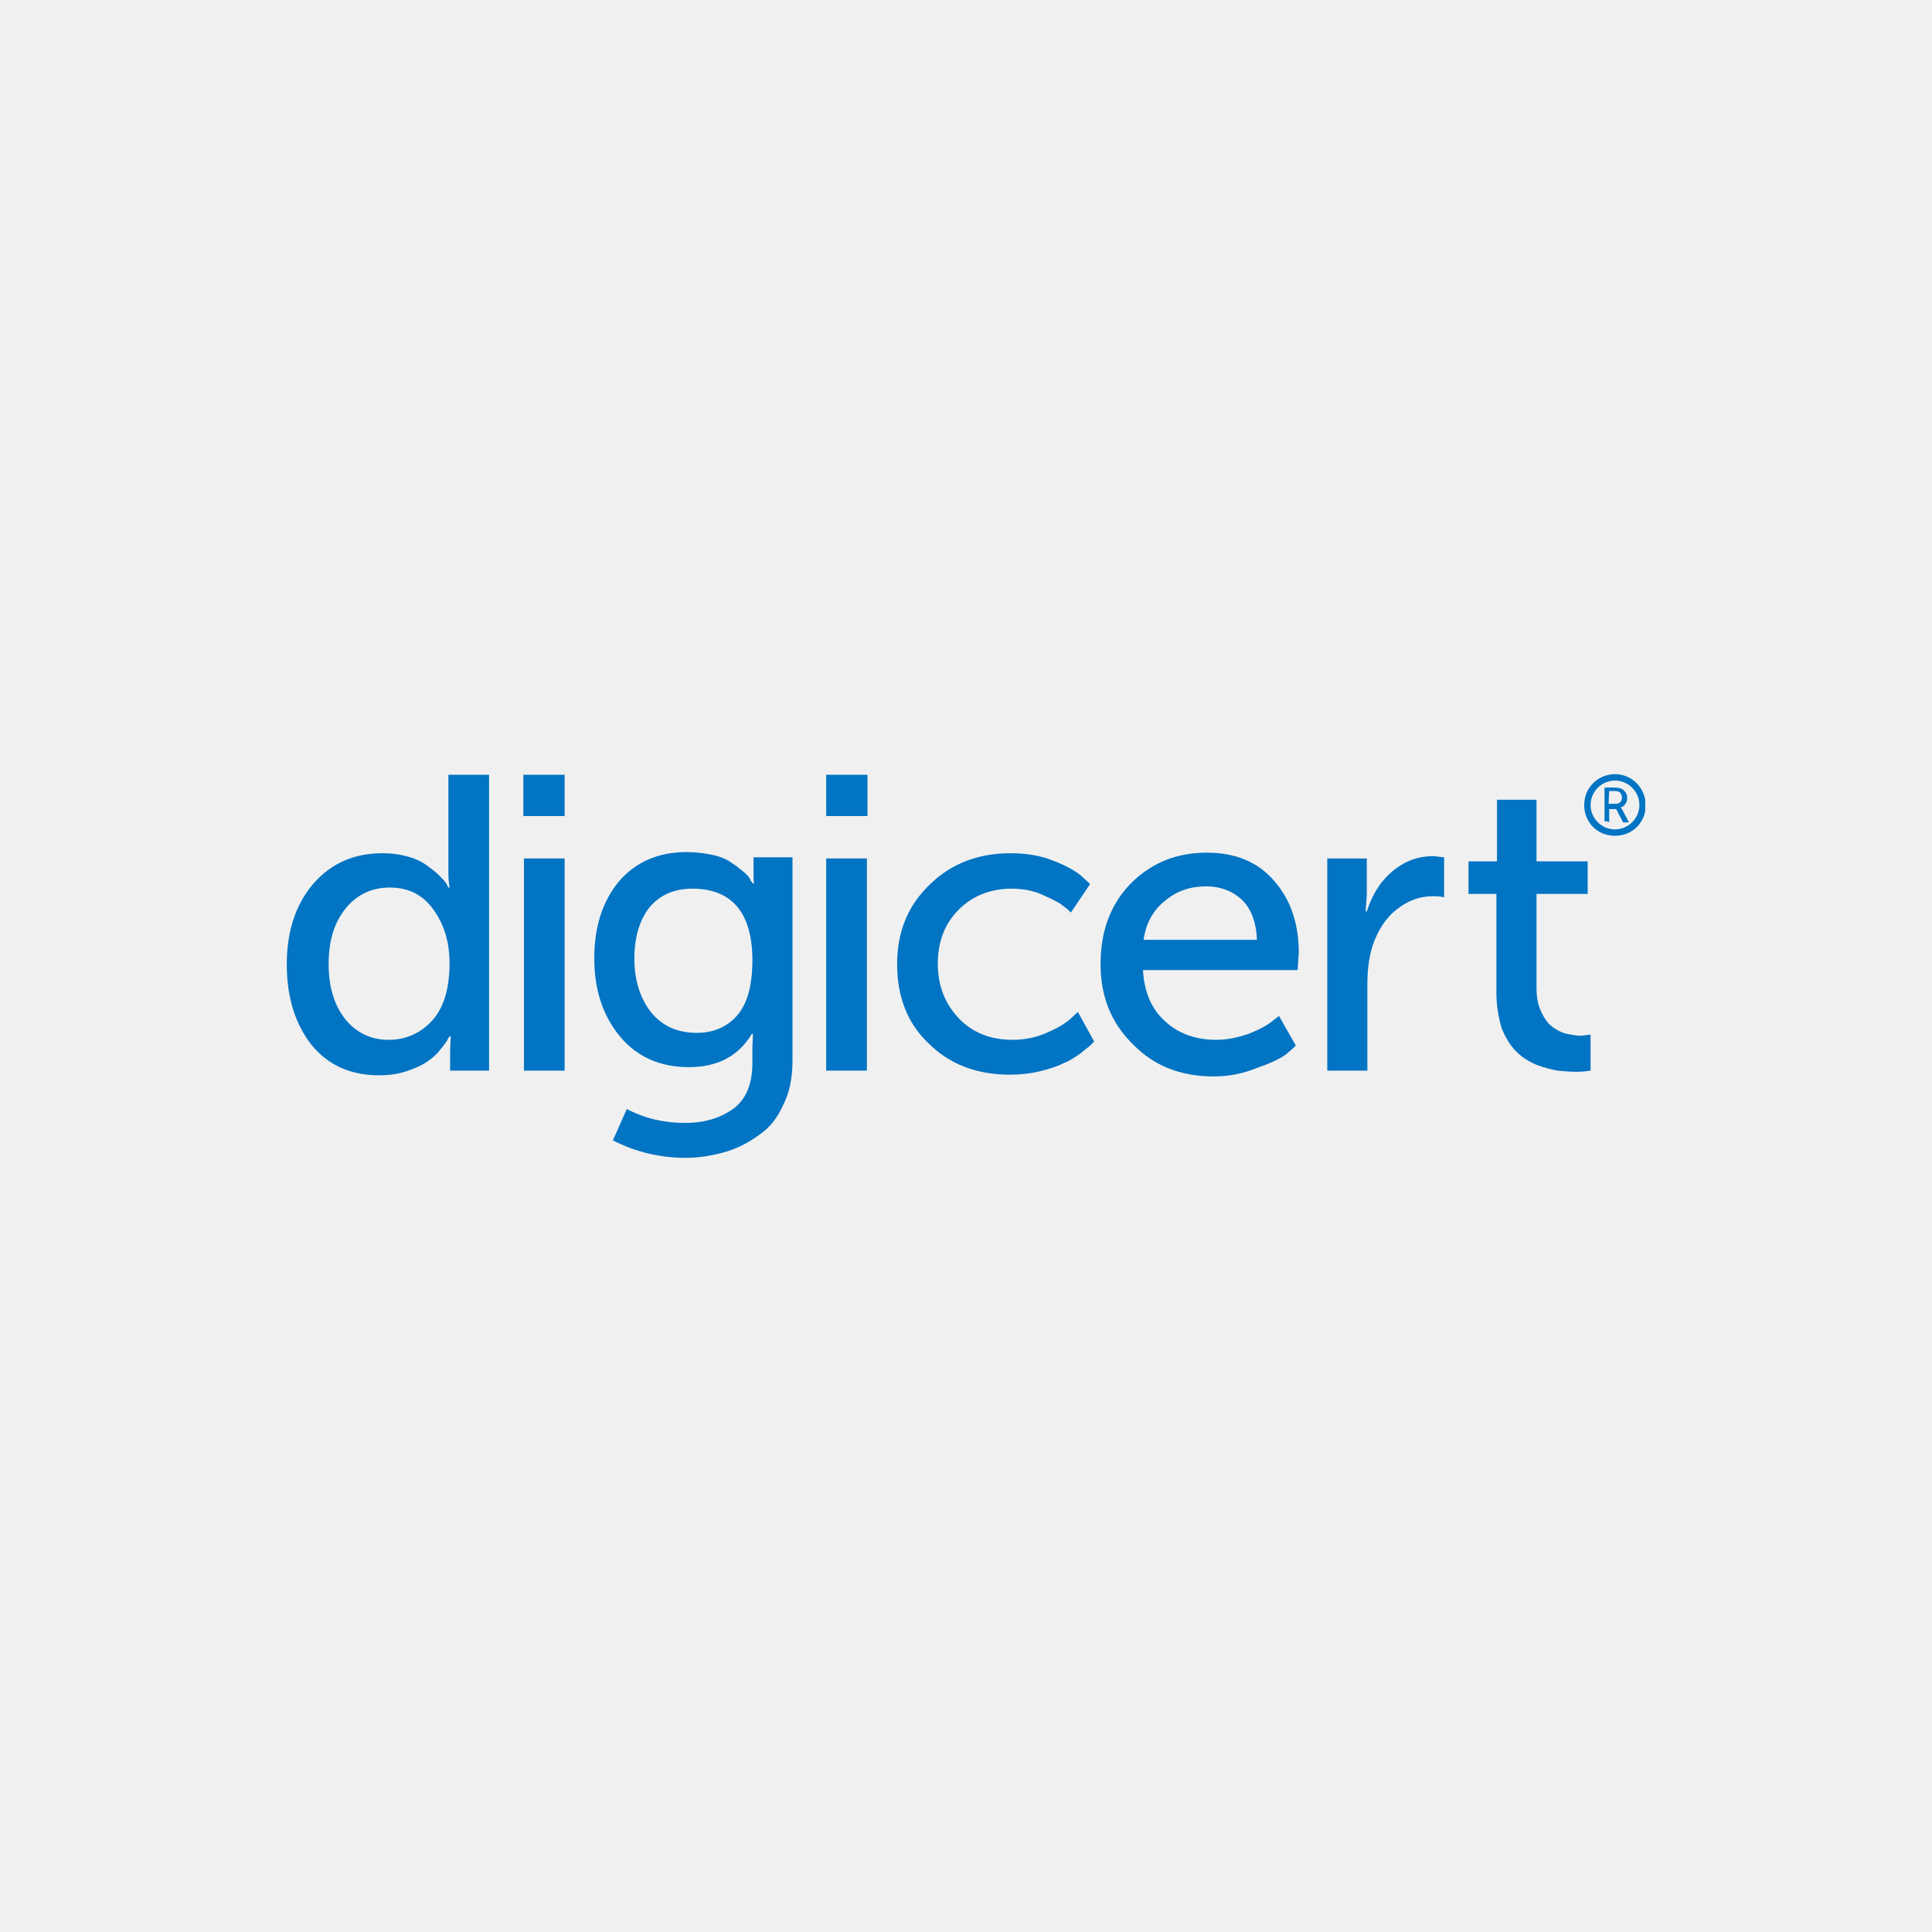
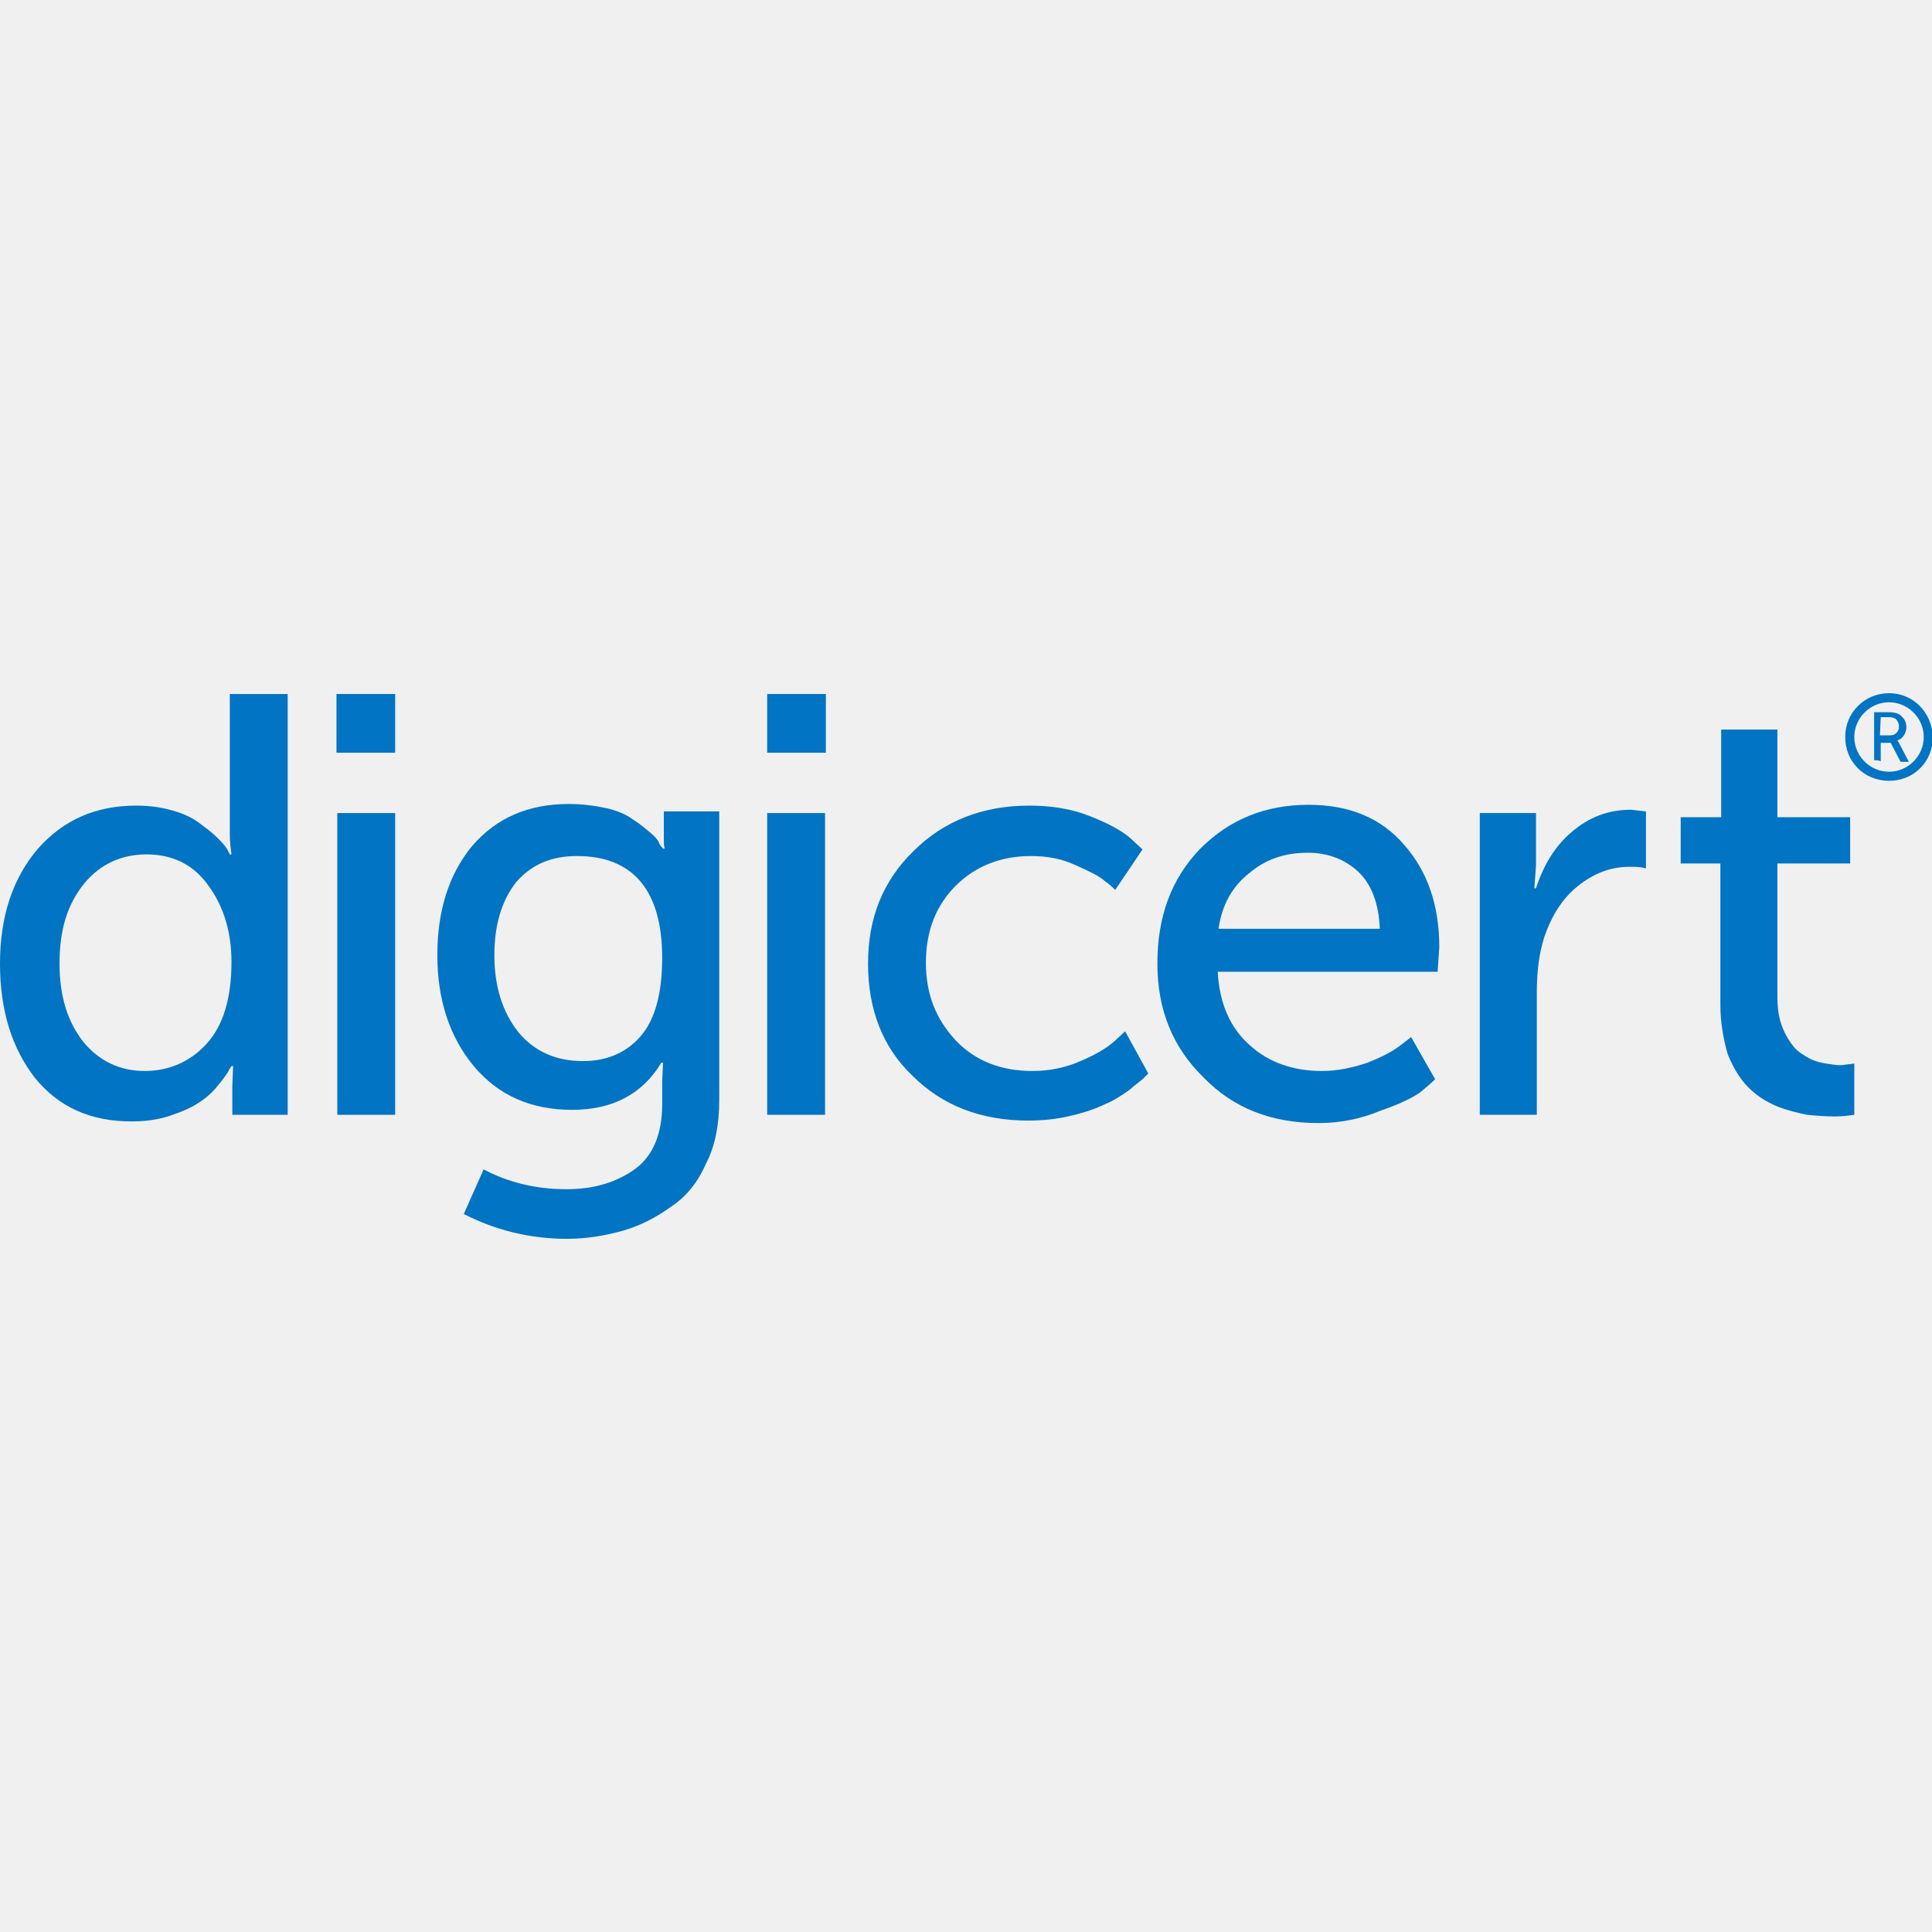
<svg xmlns="http://www.w3.org/2000/svg" width="128" height="128" viewBox="0 0 128 128" fill="none">
-   <g data-logo-scale="90" transform="translate(19 19) scale(0.703125) translate(0 0)">
-     <g clip-path="url(#clip0_240_6494)">
-       <path d="M0 63.836C0 60.659 0.876 58.139 2.519 56.222C4.217 54.306 6.353 53.374 9.037 53.374C9.914 53.374 10.68 53.484 11.447 53.703C12.214 53.922 12.762 54.196 13.2 54.525C13.638 54.853 14.021 55.127 14.35 55.456C14.679 55.784 14.898 56.004 15.062 56.277L15.226 56.606H15.336C15.281 56.222 15.226 55.73 15.226 55.291V45.98H19.06V73.859H15.391V71.942L15.445 70.627H15.336C15.281 70.737 15.172 70.846 15.117 71.011C15.007 71.175 14.788 71.504 14.46 71.887C14.131 72.325 13.693 72.709 13.2 73.037C12.707 73.366 12.104 73.64 11.283 73.914C10.461 74.188 9.64 74.297 8.709 74.297C6.025 74.297 3.889 73.366 2.3 71.394C0.822 69.477 0 67.012 0 63.836ZM3.944 63.836C3.944 66.027 4.491 67.725 5.532 69.039C6.573 70.299 7.942 70.956 9.585 70.956C11.173 70.956 12.597 70.353 13.693 69.148C14.788 67.944 15.336 66.136 15.336 63.726C15.336 61.809 14.843 60.111 13.857 58.742C12.871 57.318 11.502 56.606 9.694 56.606C8.106 56.606 6.682 57.208 5.587 58.523C4.436 59.947 3.944 61.645 3.944 63.836Z" fill="#0174C3" />
-       <path d="M22.292 49.869V45.98H26.181V49.869H22.292ZM22.347 73.859V53.867H26.181V73.859H22.347Z" fill="#0174C3" />
-       <path d="M32.041 77.474C33.684 78.35 35.546 78.788 37.518 78.788C39.435 78.788 40.914 78.295 42.119 77.419C43.269 76.543 43.872 75.119 43.872 73.147V71.668L43.926 70.408H43.817C42.557 72.49 40.585 73.53 37.902 73.53C35.218 73.53 33.027 72.599 31.384 70.627C29.795 68.71 28.974 66.246 28.974 63.288C28.974 60.33 29.741 57.92 31.274 56.058C32.863 54.196 34.999 53.265 37.682 53.265C38.559 53.265 39.38 53.374 40.147 53.539C40.914 53.703 41.517 53.977 41.955 54.306C42.393 54.579 42.776 54.908 43.105 55.182C43.433 55.456 43.653 55.73 43.707 55.949L43.926 56.222H44.036C43.981 56.003 43.981 55.839 43.981 55.62V53.758H47.651V72.928C47.651 74.516 47.377 75.94 46.775 77.09C46.227 78.35 45.46 79.281 44.474 79.938C43.488 80.65 42.448 81.198 41.297 81.527C40.147 81.855 38.887 82.075 37.573 82.075C35.163 82.075 32.863 81.527 30.727 80.431L32.041 77.474ZM38.614 70.299C40.202 70.299 41.462 69.751 42.393 68.71C43.379 67.615 43.872 65.862 43.872 63.452C43.872 59.016 41.955 56.715 38.23 56.715C36.532 56.715 35.218 57.263 34.177 58.468C33.246 59.673 32.753 61.261 32.753 63.288C32.753 65.369 33.301 67.067 34.341 68.382C35.382 69.641 36.806 70.299 38.614 70.299Z" fill="#0174C3" />
-       <path d="M50.828 49.869V45.98H54.716V49.869H50.828ZM50.828 73.859V53.867H54.662V73.859H50.828Z" fill="#0174C3" />
-       <path d="M57.51 63.836C57.51 60.823 58.495 58.359 60.522 56.387C62.494 54.415 65.068 53.374 68.19 53.374C69.669 53.374 71.038 53.593 72.243 54.086C73.503 54.579 74.379 55.072 74.927 55.565L75.694 56.277L73.886 58.961C73.722 58.797 73.503 58.578 73.174 58.359C72.9 58.085 72.243 57.756 71.257 57.318C70.326 56.88 69.34 56.715 68.299 56.715C66.328 56.715 64.63 57.373 63.315 58.687C62.001 60.002 61.344 61.7 61.344 63.781C61.344 65.862 62.001 67.505 63.315 68.929C64.63 70.299 66.328 70.956 68.409 70.956C69.504 70.956 70.6 70.737 71.586 70.299C72.626 69.861 73.338 69.422 73.831 68.984L74.543 68.327L76.077 71.12C75.968 71.23 75.858 71.339 75.748 71.449C75.584 71.613 75.255 71.832 74.817 72.216C74.27 72.599 73.777 72.928 73.229 73.147C72.681 73.421 71.914 73.695 70.983 73.913C70.107 74.133 69.121 74.242 68.135 74.242C65.013 74.242 62.439 73.256 60.467 71.284C58.495 69.422 57.51 66.903 57.51 63.836Z" fill="#0174C3" />
-       <path d="M76.679 63.836C76.679 60.714 77.611 58.194 79.528 56.222C81.445 54.306 83.8 53.32 86.703 53.32C89.386 53.32 91.522 54.196 93.056 56.003C94.59 57.756 95.356 60.002 95.356 62.74L95.247 64.383H80.678C80.787 66.465 81.499 68.108 82.814 69.258C84.073 70.408 85.717 70.956 87.579 70.956C88.62 70.956 89.605 70.737 90.591 70.408C91.577 70.025 92.289 69.641 92.782 69.258L93.494 68.71L95.082 71.504C94.863 71.723 94.535 71.996 94.151 72.325C93.713 72.654 92.892 73.092 91.468 73.585C90.153 74.133 88.784 74.406 87.36 74.406C84.238 74.406 81.718 73.421 79.747 71.394C77.665 69.368 76.679 66.848 76.679 63.836ZM80.733 61.535H91.413C91.358 59.892 90.865 58.578 89.989 57.756C89.112 56.934 87.962 56.496 86.648 56.496C85.114 56.496 83.855 56.934 82.814 57.811C81.664 58.687 80.952 59.947 80.733 61.535Z" fill="#0174C3" />
-       <path d="M98.04 73.859V53.867H101.765V57.318L101.655 58.852H101.765C102.258 57.318 103.024 56.058 104.12 55.127C105.27 54.141 106.53 53.648 108.063 53.648L109.049 53.758V57.537C108.721 57.428 108.337 57.428 107.954 57.428C106.694 57.428 105.599 57.866 104.558 58.687C103.517 59.509 102.805 60.659 102.312 62.083C101.984 63.124 101.819 64.329 101.819 65.698V73.859H98.04Z" fill="#0174C3" />
-       <path d="M113.979 66.574V57.208H111.35V54.141H114.033V48.335H117.758V54.141H122.578V57.208H117.758V66.081C117.758 66.848 117.867 67.505 118.086 68.053C118.306 68.601 118.579 69.039 118.853 69.368C119.127 69.696 119.51 69.915 119.894 70.134C120.332 70.353 120.661 70.408 120.989 70.463C121.318 70.518 121.647 70.573 121.975 70.573L122.852 70.463V73.859C122.468 73.913 122.03 73.968 121.537 73.968C120.935 73.968 120.277 73.913 119.73 73.859C119.182 73.749 118.47 73.585 117.758 73.311C116.991 72.982 116.389 72.599 115.841 72.051C115.293 71.504 114.855 70.792 114.472 69.861C114.198 68.929 113.979 67.779 113.979 66.574Z" fill="#0174C3" />
-       <path d="M125.152 45.925C123.564 45.925 122.249 47.185 122.249 48.828C122.249 50.471 123.509 51.731 125.152 51.731C126.795 51.731 128.055 50.471 128.055 48.828C128 47.185 126.74 45.925 125.152 45.925ZM125.152 51.129C123.892 51.129 122.852 50.088 122.852 48.828C122.852 47.569 123.892 46.528 125.152 46.528C126.412 46.528 127.452 47.569 127.452 48.828C127.452 50.088 126.412 51.129 125.152 51.129Z" fill="#0174C3" />
-       <path d="M124.166 50.362V47.185H125.152C125.426 47.185 125.645 47.24 125.754 47.295C125.919 47.35 126.028 47.514 126.138 47.623C126.247 47.788 126.302 47.952 126.302 48.171C126.302 48.39 126.247 48.555 126.138 48.719C126.028 48.883 125.919 48.993 125.7 49.047C125.754 49.102 125.754 49.157 125.809 49.212L126.466 50.472H125.919L125.261 49.212H124.604V50.472C124.604 50.362 124.166 50.362 124.166 50.362ZM124.549 48.719H125.207C125.426 48.719 125.535 48.664 125.645 48.555C125.754 48.445 125.809 48.336 125.809 48.116C125.809 47.897 125.7 47.733 125.59 47.623C125.481 47.569 125.371 47.514 125.152 47.514H124.604L124.549 48.719Z" fill="#0174C3" />
-     </g>
-     <defs>
-       <clipPath id="clip0_240_6494">
-         <rect width="128" height="36.149" fill="white" transform="translate(0 45.9255)" />
-       </clipPath>
-     </defs>
+   <g clip-path="url(#clip0_240_6494)">
+     <path d="M0 63.836C0 60.659 0.876 58.139 2.519 56.222C4.217 54.306 6.353 53.374 9.037 53.374C9.914 53.374 10.68 53.484 11.447 53.703C12.214 53.922 12.762 54.196 13.2 54.525C13.638 54.853 14.021 55.127 14.35 55.456C14.679 55.784 14.898 56.004 15.062 56.277L15.226 56.606H15.336C15.281 56.222 15.226 55.73 15.226 55.291V45.98H19.06V73.859H15.391V71.942L15.445 70.627H15.336C15.281 70.737 15.172 70.846 15.117 71.011C15.007 71.175 14.788 71.504 14.46 71.887C14.131 72.325 13.693 72.709 13.2 73.037C12.707 73.366 12.104 73.64 11.283 73.914C10.461 74.188 9.64 74.297 8.709 74.297C6.025 74.297 3.889 73.366 2.3 71.394C0.822 69.477 0 67.012 0 63.836ZM3.944 63.836C3.944 66.027 4.491 67.725 5.532 69.039C6.573 70.299 7.942 70.956 9.585 70.956C11.173 70.956 12.597 70.353 13.693 69.148C14.788 67.944 15.336 66.136 15.336 63.726C15.336 61.809 14.843 60.111 13.857 58.742C12.871 57.318 11.502 56.606 9.694 56.606C8.106 56.606 6.682 57.208 5.587 58.523C4.436 59.947 3.944 61.645 3.944 63.836Z" fill="#0174C3" />
+     <path d="M22.292 49.869V45.98H26.181V49.869H22.292ZM22.347 73.859V53.867H26.181V73.859H22.347Z" fill="#0174C3" />
+     <path d="M32.041 77.474C33.684 78.35 35.546 78.788 37.518 78.788C39.435 78.788 40.914 78.295 42.119 77.419C43.269 76.543 43.872 75.119 43.872 73.147V71.668L43.926 70.408H43.817C42.557 72.49 40.585 73.53 37.902 73.53C35.218 73.53 33.027 72.599 31.384 70.627C29.795 68.71 28.974 66.246 28.974 63.288C28.974 60.33 29.741 57.92 31.274 56.058C32.863 54.196 34.999 53.265 37.682 53.265C38.559 53.265 39.38 53.374 40.147 53.539C40.914 53.703 41.517 53.977 41.955 54.306C42.393 54.579 42.776 54.908 43.105 55.182C43.433 55.456 43.653 55.73 43.707 55.949L43.926 56.222H44.036C43.981 56.003 43.981 55.839 43.981 55.62V53.758H47.651V72.928C47.651 74.516 47.377 75.94 46.775 77.09C46.227 78.35 45.46 79.281 44.474 79.938C43.488 80.65 42.448 81.198 41.297 81.527C40.147 81.855 38.887 82.075 37.573 82.075C35.163 82.075 32.863 81.527 30.727 80.431L32.041 77.474ZM38.614 70.299C40.202 70.299 41.462 69.751 42.393 68.71C43.379 67.615 43.872 65.862 43.872 63.452C43.872 59.016 41.955 56.715 38.23 56.715C36.532 56.715 35.218 57.263 34.177 58.468C33.246 59.673 32.753 61.261 32.753 63.288C32.753 65.369 33.301 67.067 34.341 68.382C35.382 69.641 36.806 70.299 38.614 70.299Z" fill="#0174C3" />
+     <path d="M50.828 49.869V45.98H54.716V49.869H50.828ZM50.828 73.859V53.867H54.662V73.859H50.828Z" fill="#0174C3" />
+     <path d="M57.51 63.836C57.51 60.823 58.495 58.359 60.522 56.387C62.494 54.415 65.068 53.374 68.19 53.374C69.669 53.374 71.038 53.593 72.243 54.086C73.503 54.579 74.379 55.072 74.927 55.565L75.694 56.277L73.886 58.961C73.722 58.797 73.503 58.578 73.174 58.359C72.9 58.085 72.243 57.756 71.257 57.318C70.326 56.88 69.34 56.715 68.299 56.715C66.328 56.715 64.63 57.373 63.315 58.687C62.001 60.002 61.344 61.7 61.344 63.781C61.344 65.862 62.001 67.505 63.315 68.929C64.63 70.299 66.328 70.956 68.409 70.956C69.504 70.956 70.6 70.737 71.586 70.299C72.626 69.861 73.338 69.422 73.831 68.984L74.543 68.327L76.077 71.12C75.968 71.23 75.858 71.339 75.748 71.449C75.584 71.613 75.255 71.832 74.817 72.216C74.27 72.599 73.777 72.928 73.229 73.147C72.681 73.421 71.914 73.695 70.983 73.913C70.107 74.133 69.121 74.242 68.135 74.242C65.013 74.242 62.439 73.256 60.467 71.284C58.495 69.422 57.51 66.903 57.51 63.836Z" fill="#0174C3" />
+     <path d="M76.679 63.836C76.679 60.714 77.611 58.194 79.528 56.222C81.445 54.306 83.8 53.32 86.703 53.32C89.386 53.32 91.522 54.196 93.056 56.003C94.59 57.756 95.356 60.002 95.356 62.74L95.247 64.383H80.678C80.787 66.465 81.499 68.108 82.814 69.258C84.073 70.408 85.717 70.956 87.579 70.956C88.62 70.956 89.605 70.737 90.591 70.408C91.577 70.025 92.289 69.641 92.782 69.258L93.494 68.71L95.082 71.504C94.863 71.723 94.535 71.996 94.151 72.325C93.713 72.654 92.892 73.092 91.468 73.585C90.153 74.133 88.784 74.406 87.36 74.406C84.238 74.406 81.718 73.421 79.747 71.394C77.665 69.368 76.679 66.848 76.679 63.836ZM80.733 61.535H91.413C91.358 59.892 90.865 58.578 89.989 57.756C89.112 56.934 87.962 56.496 86.648 56.496C85.114 56.496 83.855 56.934 82.814 57.811C81.664 58.687 80.952 59.947 80.733 61.535Z" fill="#0174C3" />
+     <path d="M98.04 73.859V53.867H101.765V57.318L101.655 58.852H101.765C102.258 57.318 103.024 56.058 104.12 55.127C105.27 54.141 106.53 53.648 108.063 53.648L109.049 53.758V57.537C108.721 57.428 108.337 57.428 107.954 57.428C106.694 57.428 105.599 57.866 104.558 58.687C103.517 59.509 102.805 60.659 102.312 62.083C101.984 63.124 101.819 64.329 101.819 65.698V73.859H98.04Z" fill="#0174C3" />
+     <path d="M113.979 66.574V57.208H111.35V54.141H114.033V48.335H117.758V54.141H122.578V57.208H117.758V66.081C117.758 66.848 117.867 67.505 118.086 68.053C118.306 68.601 118.579 69.039 118.853 69.368C119.127 69.696 119.51 69.915 119.894 70.134C120.332 70.353 120.661 70.408 120.989 70.463C121.318 70.518 121.647 70.573 121.975 70.573L122.852 70.463V73.859C122.468 73.913 122.03 73.968 121.537 73.968C120.935 73.968 120.277 73.913 119.73 73.859C119.182 73.749 118.47 73.585 117.758 73.311C116.991 72.982 116.389 72.599 115.841 72.051C115.293 71.504 114.855 70.792 114.472 69.861C114.198 68.929 113.979 67.779 113.979 66.574Z" fill="#0174C3" />
+     <path d="M125.152 45.925C123.564 45.925 122.249 47.185 122.249 48.828C122.249 50.471 123.509 51.731 125.152 51.731C126.795 51.731 128.055 50.471 128.055 48.828C128 47.185 126.74 45.925 125.152 45.925ZM125.152 51.129C123.892 51.129 122.852 50.088 122.852 48.828C122.852 47.569 123.892 46.528 125.152 46.528C126.412 46.528 127.452 47.569 127.452 48.828C127.452 50.088 126.412 51.129 125.152 51.129Z" fill="#0174C3" />
+     <path d="M124.166 50.362V47.185H125.152C125.426 47.185 125.645 47.24 125.754 47.295C125.919 47.35 126.028 47.514 126.138 47.623C126.247 47.788 126.302 47.952 126.302 48.171C126.302 48.39 126.247 48.555 126.138 48.719C126.028 48.883 125.919 48.993 125.7 49.047C125.754 49.102 125.754 49.157 125.809 49.212L126.466 50.472H125.919L125.261 49.212H124.604V50.472C124.604 50.362 124.166 50.362 124.166 50.362ZM124.549 48.719H125.207C125.426 48.719 125.535 48.664 125.645 48.555C125.754 48.445 125.809 48.336 125.809 48.116C125.809 47.897 125.7 47.733 125.59 47.623C125.481 47.569 125.371 47.514 125.152 47.514H124.604L124.549 48.719Z" fill="#0174C3" />
  </g>
+   <defs>
+     <clipPath id="clip0_240_6494">
+       <rect width="128" height="36.149" fill="white" transform="translate(0 45.9255)" />
+     </clipPath>
+   </defs>
</svg>
